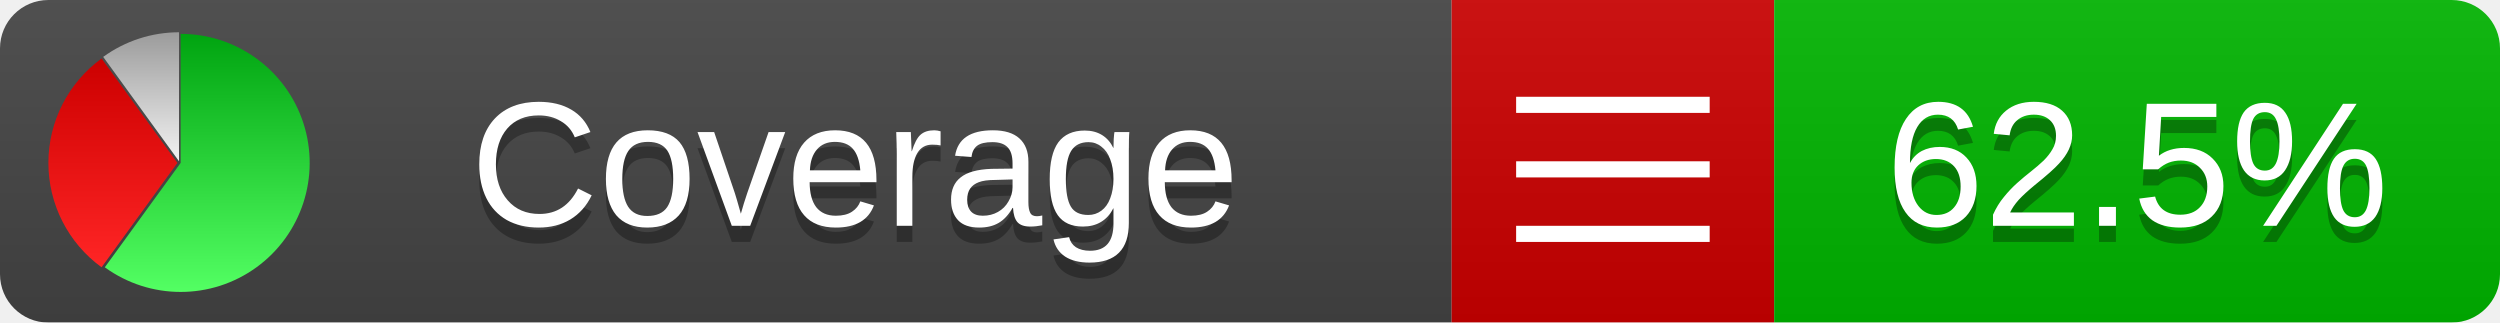
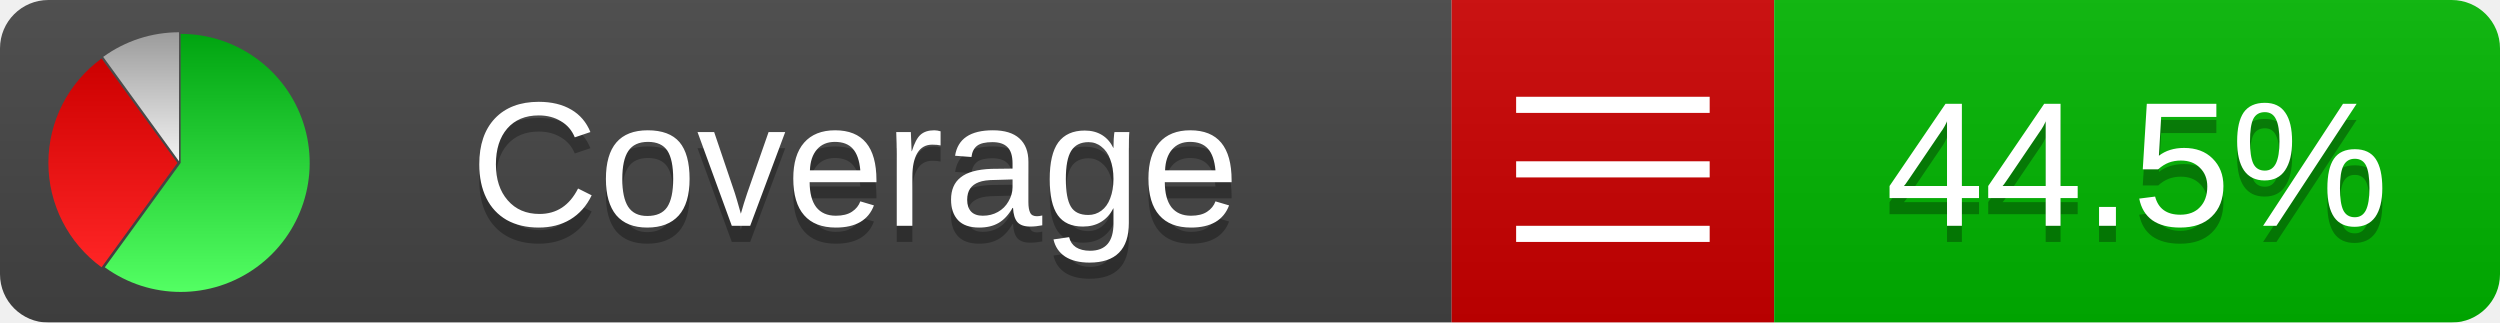
<svg xmlns="http://www.w3.org/2000/svg" xmlns:xlink="http://www.w3.org/1999/xlink" width="155" height="20">
  <style type="text/css">
          
-             @keyframes fadeout {
-               0 % { visibility: visible; opacity: 1; }
-               40% { visibility: visible; opacity: 1; }
-               50% { visibility: hidden; opacity: 0; }
-               90% { visibility: hidden; opacity: 0; }
+             @keyframes fade1 {
+                 0% { visibility: visible; opacity: 1; }
+                27% { visibility: visible; opacity: 1; }
+                33% { visibility: hidden; opacity: 0; }
+                60% { visibility: hidden; opacity: 0; }
+                66% { visibility: hidden; opacity: 0; }
+                93% { visibility: hidden; opacity: 0; }
              100% { visibility: visible; opacity: 1; }
            }
-             @keyframes fadein {
-               0% { visibility: hidden; opacity: 0; }
-               40% { visibility: hidden; opacity: 0; }
-               50% { visibility: visible; opacity: 1; }
-               90% { visibility: visible; opacity: 1; }
+             @keyframes fade2 {
+                 0% { visibility: hidden; opacity: 0; }
+                27% { visibility: hidden; opacity: 0; }
+                33% { visibility: visible; opacity: 1; }
+                60% { visibility: visible; opacity: 1; }
+                66% { visibility: hidden; opacity: 0; }
+                93% { visibility: hidden; opacity: 0; }
+               100% { visibility: hidden; opacity: 0; }
+             }
+             @keyframes fade3 {
+                 0% { visibility: hidden; opacity: 0; }
+                27% { visibility: hidden; opacity: 0; }
+                33% { visibility: hidden; opacity: 0; }
+                60% { visibility: hidden; opacity: 0; }
+                66% { visibility: visible; opacity: 1; }
+                93% { visibility: visible; opacity: 1; }
              100% { visibility: hidden; opacity: 0; }
            }
            .linecoverage {
-                 animation-duration: 10s;
-                 animation-name: fadeout;
+                 animation-duration: 15s;
+                 animation-name: fade1;
                animation-iteration-count: infinite;
            }
            .branchcoverage {
-                 animation-duration: 10s;
-                 animation-name: fadein;
+                 animation-duration: 15s;
+                 animation-name: fade2;
+                 animation-iteration-count: infinite;
+             }
+             .methodcoverage {
+                 animation-duration: 15s;
+                 animation-name: fade3;
                animation-iteration-count: infinite;
            }
          
    </style>
  <defs>
    <linearGradient id="gradient" x2="0" y2="100%">
      <stop offset="0" stop-color="#bbb" stop-opacity=".1" />
      <stop offset="1" stop-opacity=".1" />
    </linearGradient>
    <linearGradient id="green" x2="0" y2="100%">
      <stop offset="0" stop-color="#00A410" />
      <stop offset="1" stop-color="#53FF63" />
    </linearGradient>
    <linearGradient id="red" x2="0" y2="100%">
      <stop offset="0" stop-color="#C00" />
      <stop offset="1" stop-color="#FF2525" />
    </linearGradient>
    <linearGradient id="gray" x2="0" y2="100%">
      <stop offset="0" stop-color="#9B9B9B" />
      <stop offset="1" stop-color="#F3F3F3" />
    </linearGradient>
    <mask id="mask">
      <rect width="155" height="20" rx="3" fill="#fff" />
    </mask>
    <g id="icon">
      <path style="fill:url(#green);" d="M205,202.5 l0,-200 a200,200 0 1,1 -117.558,361.803 z" />
      <path style="fill:url(#red);" d="M200,202.5 l-117.558,161.803 a200,200 0 0,1 0,-323.607 z" />
      <path style="fill:url(#gray);" d="M202.5,200 l-117.558,-161.803 a200,200 0 0,1 117.558,-38.196 z" />
    </g>
  </defs>
  <g mask="url(#mask)">
    <rect x="0" y="0" width="90" height="20" fill="#444" />
    <rect x="90" y="0" width="20" height="20" fill="#c00" />
    <rect x="110" y="0" width="45" height="20" fill="#00B600" />
    <rect x="0" y="0" width="155" height="20" fill="url(#gradient)" />
  </g>
  <g>
    <path class="" stroke="#fff" d="M94 6.5 h12 M94 10.5 h12 M94 14.5 h12" />
  </g>
  <g fill="#fff" text-anchor="middle" font-family="Verdana,Arial,Geneva,sans-serif" font-size="11">
    <a xlink:href="https://github.com/danielpalme/ReportGenerator" target="_top">
      <use xlink:href="#icon" transform="translate(3,2) scale(.04)" />
    </a>
    <text x="53" y="15" fill="#010101" fill-opacity=".3">Coverage</text>
    <text x="53" y="14" fill="#fff">Coverage</text>
-     <text class="" x="132.5" y="15" fill="#010101" fill-opacity=".3">62.5%</text>
-     <text class="" x="132.5" y="14">62.5%</text>
+     <text class="" x="132.5" y="15" fill="#010101" fill-opacity=".3">44.5%</text>
+     <text class="" x="132.5" y="14">44.5%</text>
  </g>
  <g>
    <rect class="" x="90" y="0" width="65" height="20" fill-opacity="0" />
  </g>
</svg>
